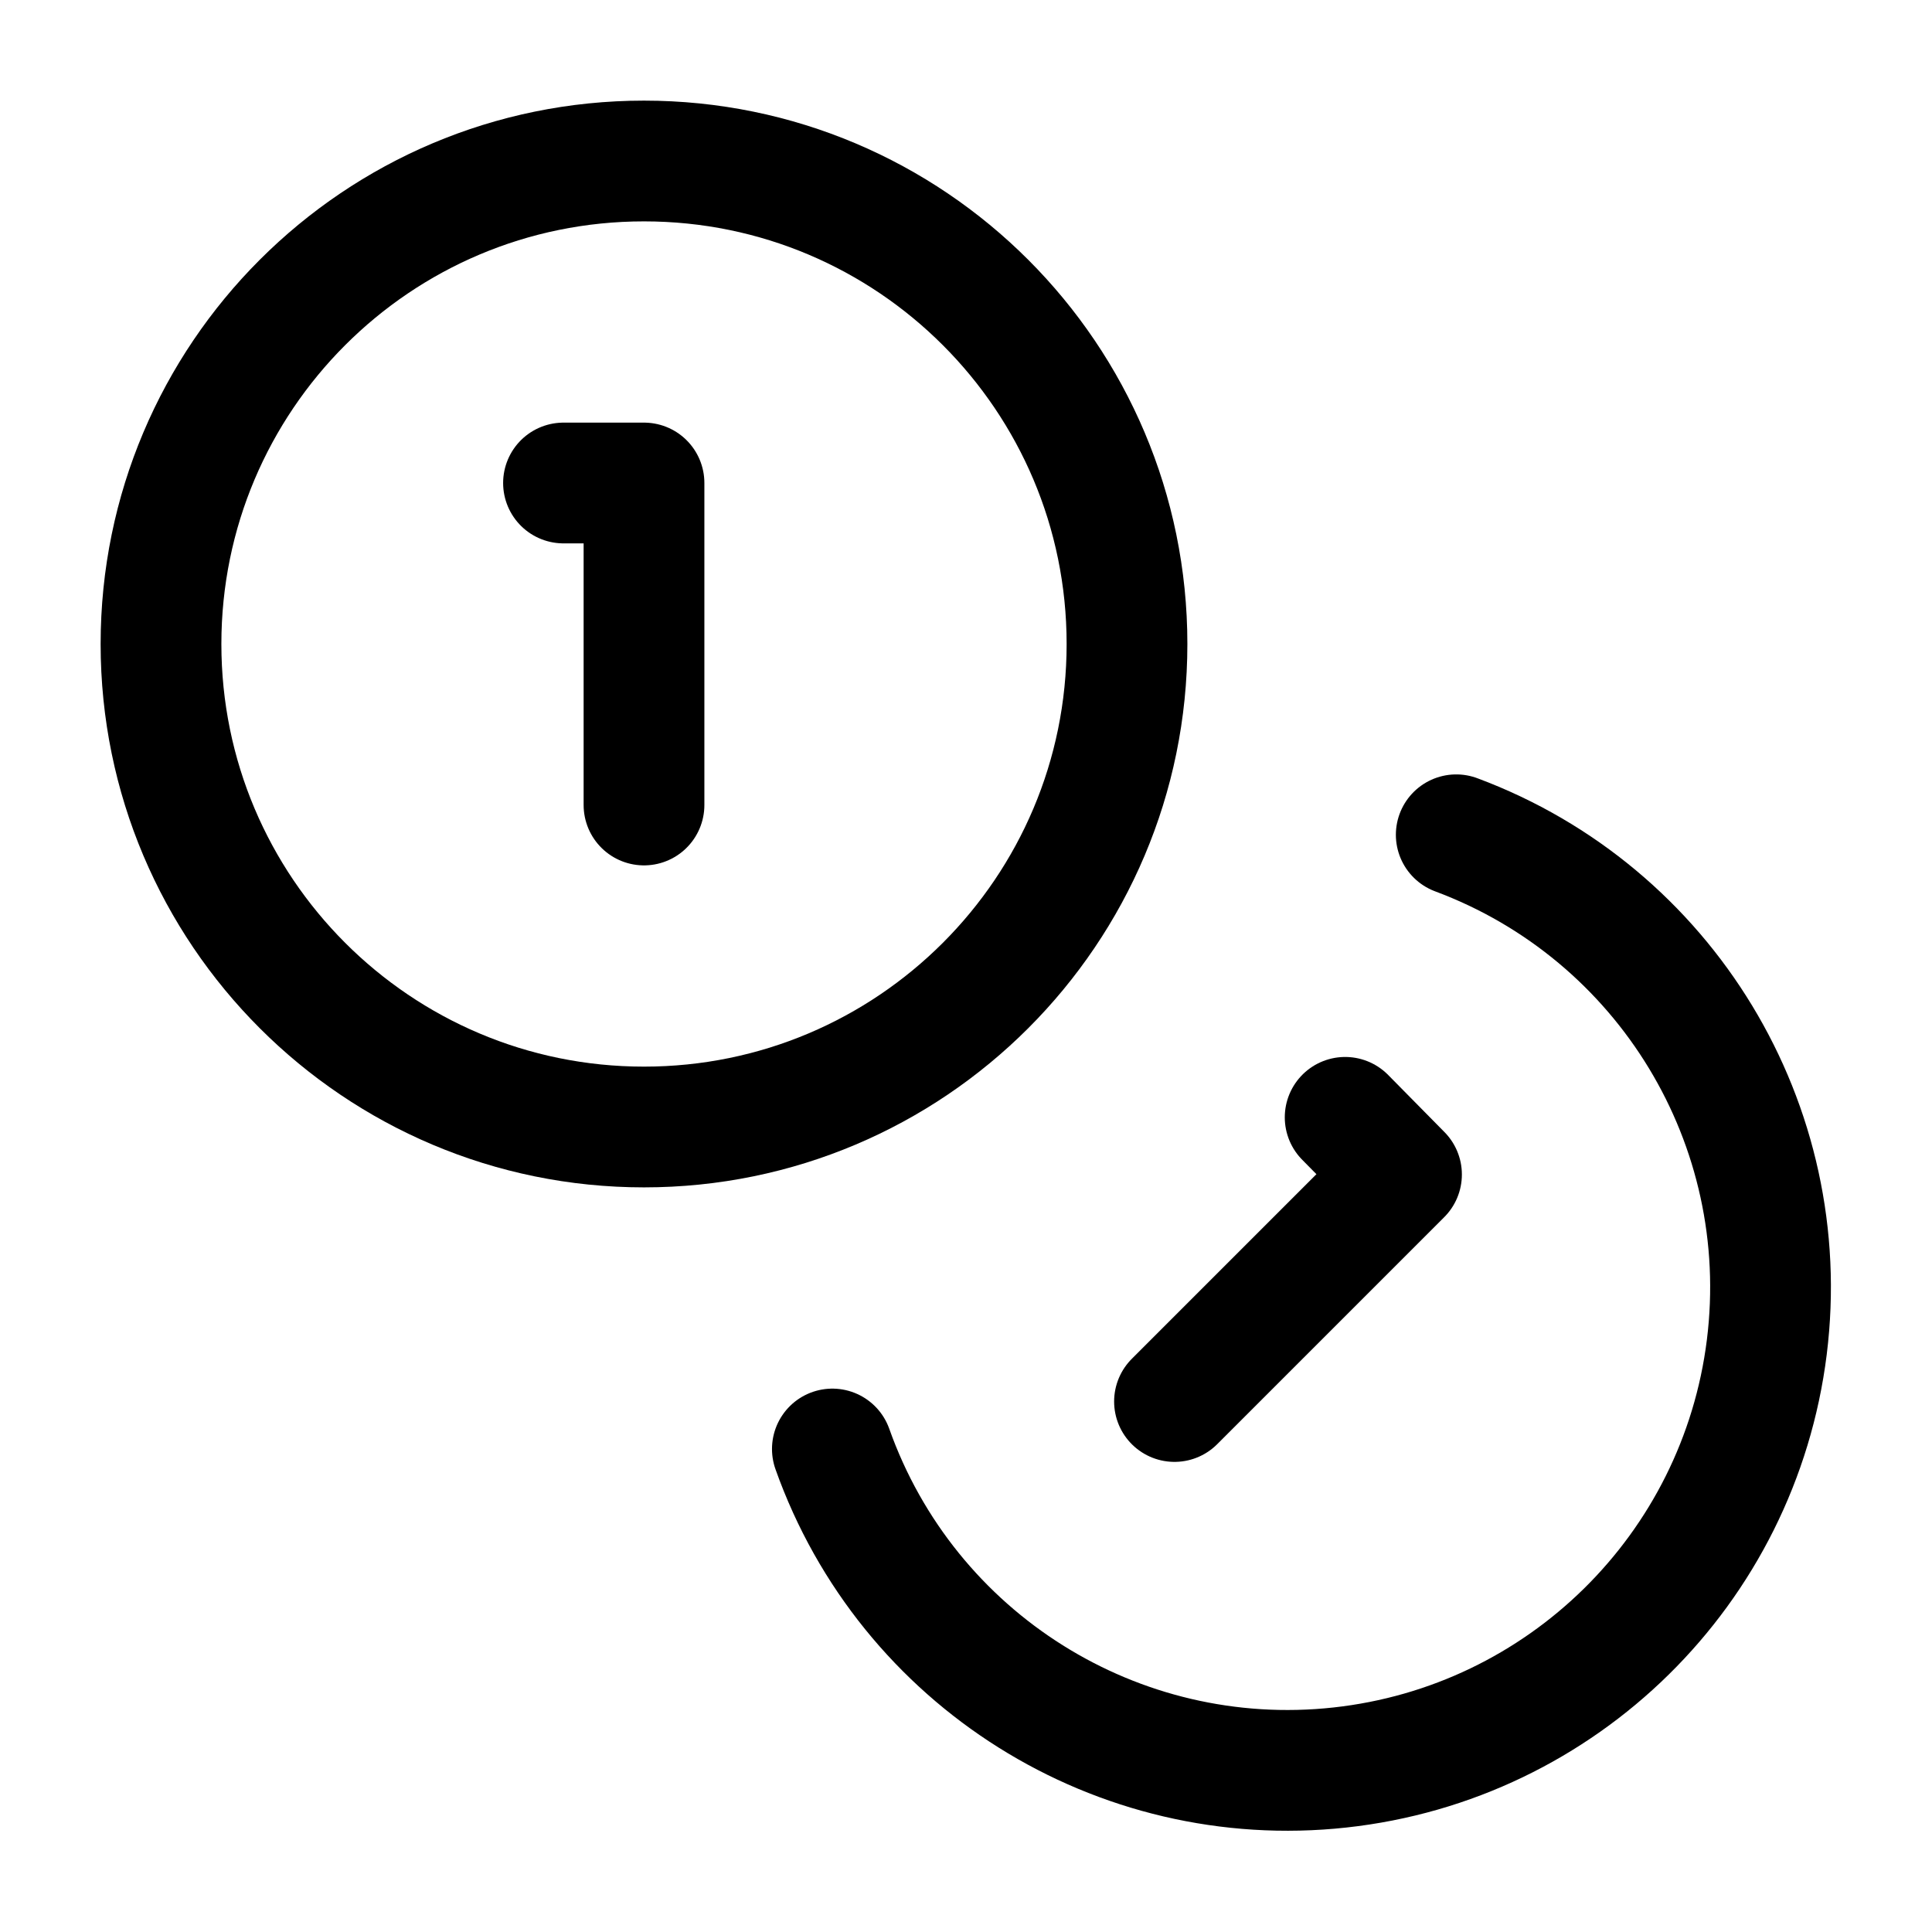
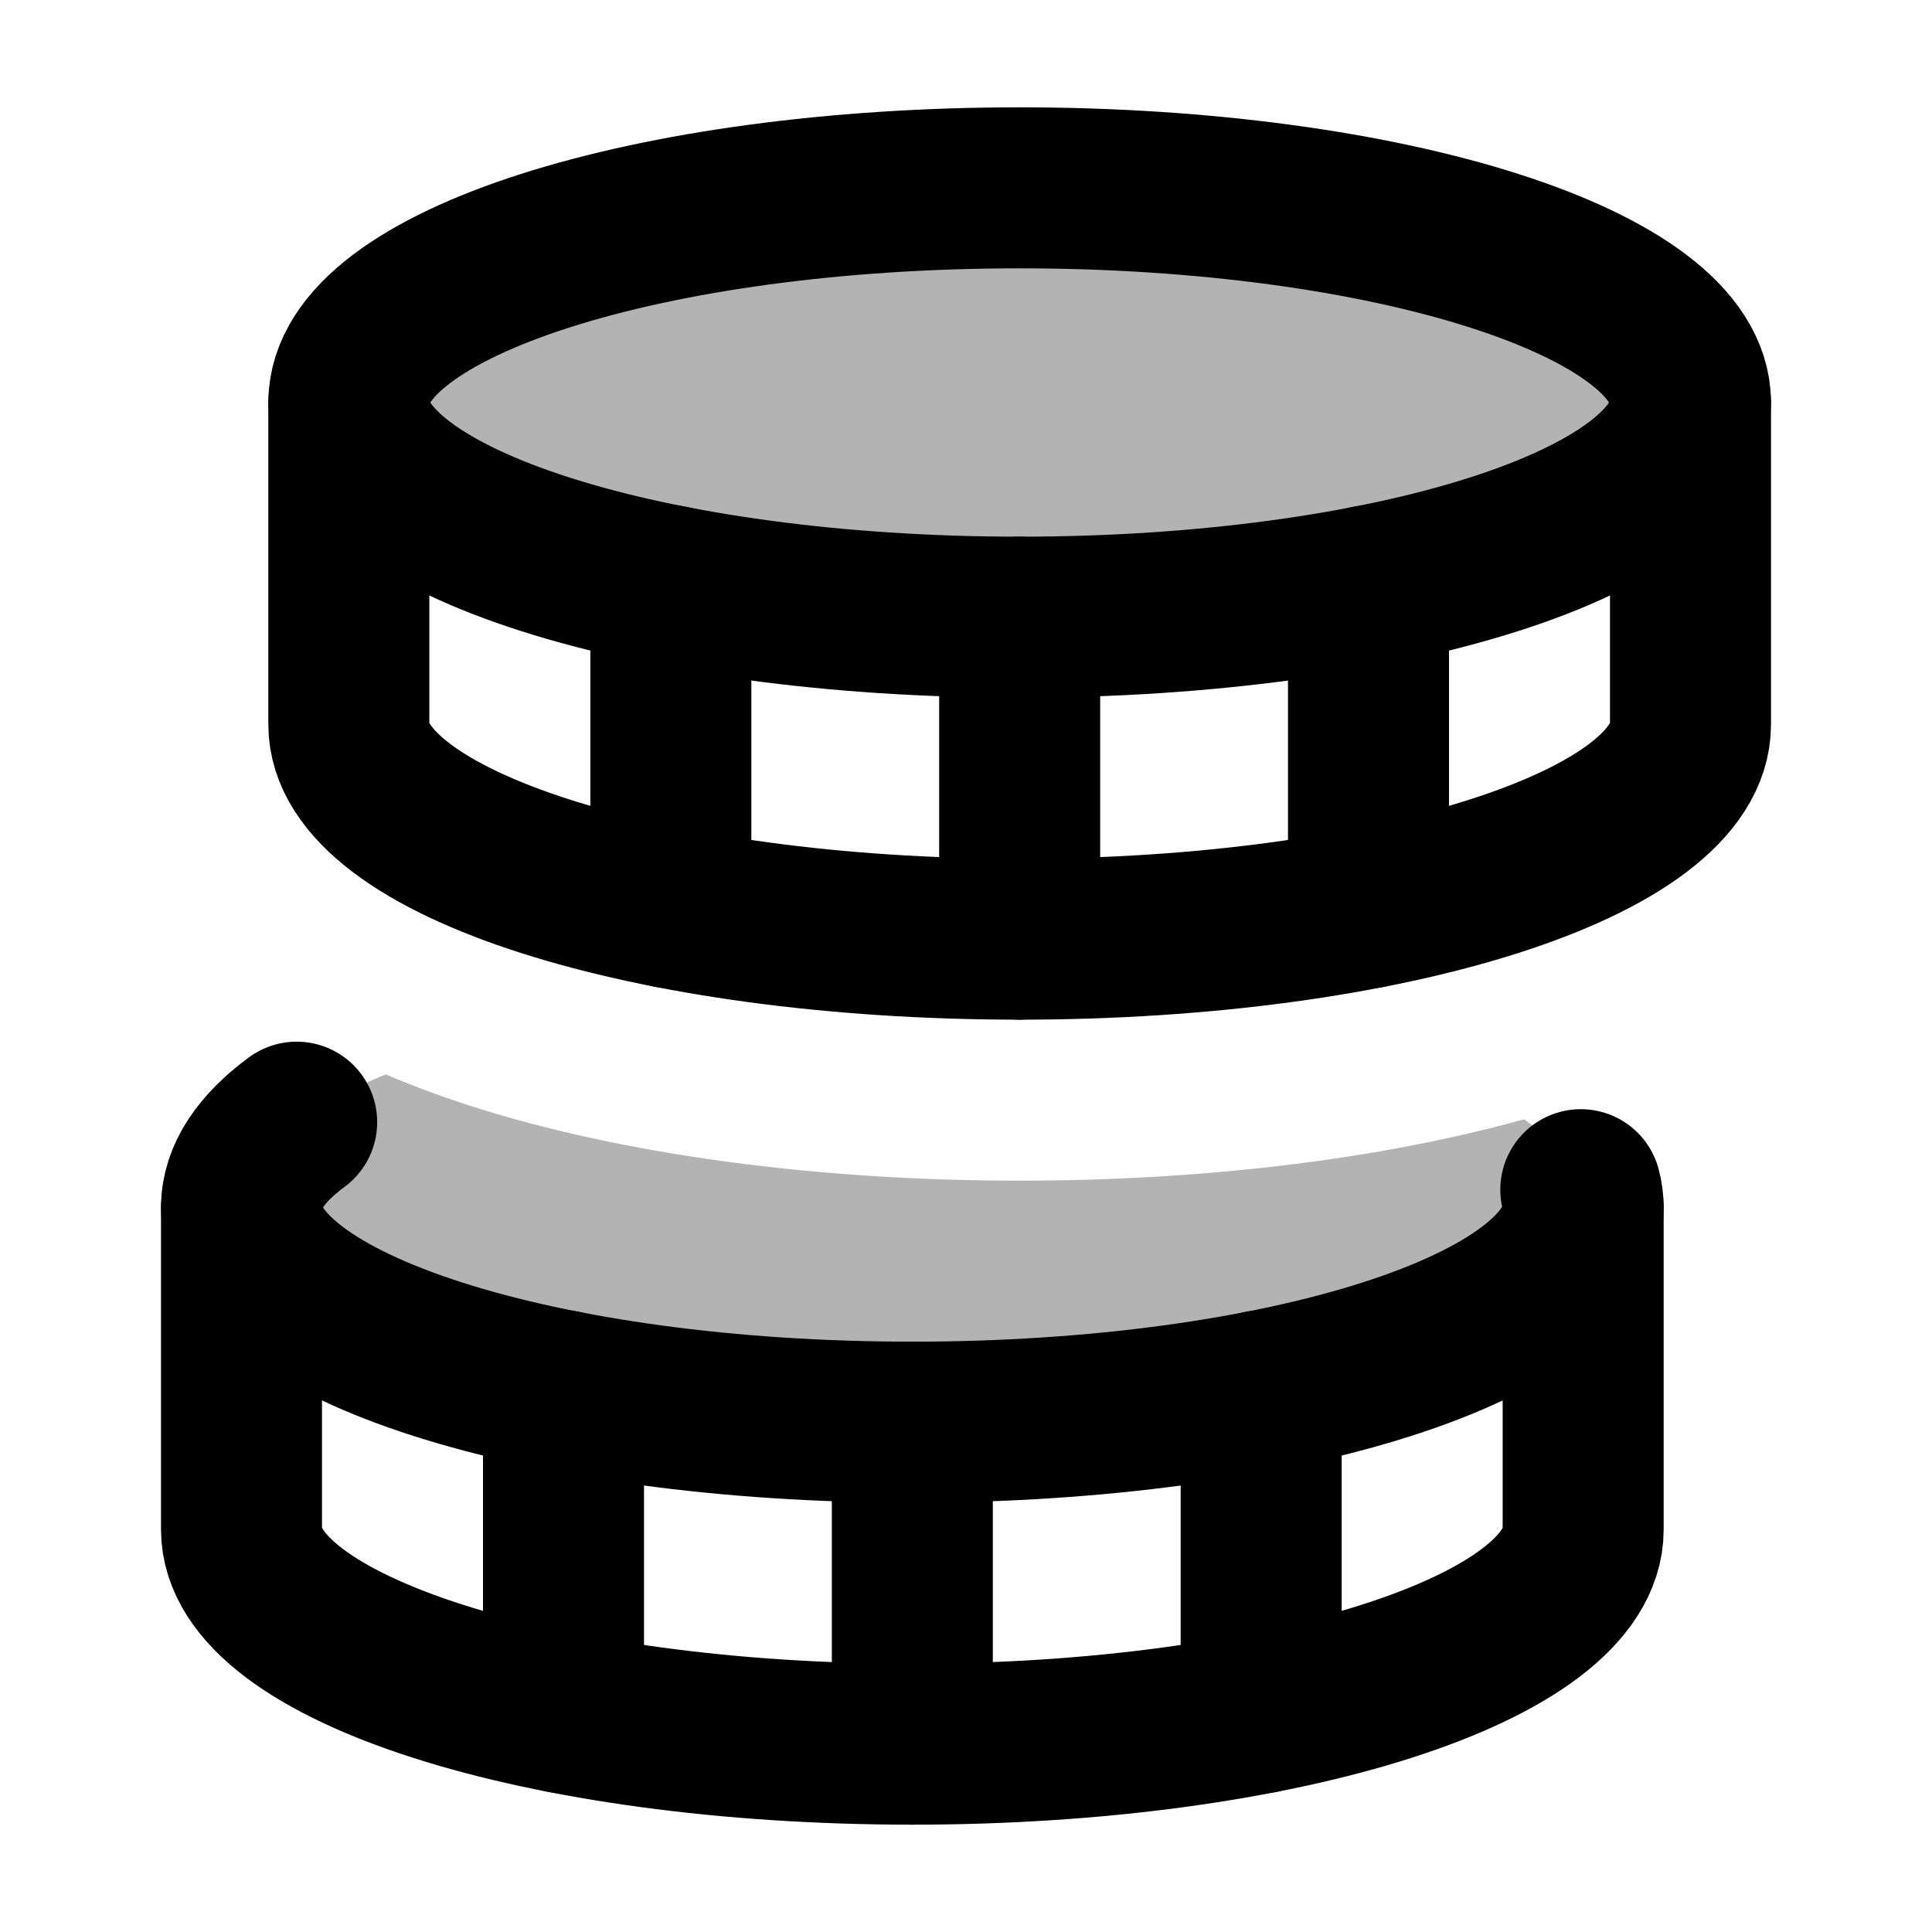
- <svg xmlns="http://www.w3.org/2000/svg" viewBox="0 0 24 24" fill="none" stroke="currentColor" stroke-width="1.5" stroke-linecap="round" stroke-linejoin="round">
-   <circle cx="8" cy="8" r="6" />
-   <path d="M18.09 10.37A6 6 0 1 1 10.34 18" />
-   <path d="M7 6h1v4" />
-   <path d="m16.71 13.88.7.71-2.82 2.82" />
+ <svg xmlns="http://www.w3.org/2000/svg" viewBox="0 0 18 18">
+   <g stroke-linecap="round" stroke-width="1.5" fill="none" stroke="currentColor" stroke-linejoin="round" class="nc-icon-wrapper">
+     <path opacity="0.3" fill-rule="evenodd" clip-rule="evenodd" d="M3.595 10.01C2.753 10.351 2.25 10.782 2.25 11.25C2.25 12.355 5.048 13.25 8.5 13.25C11.952 13.25 14.75 12.355 14.75 11.25C14.75 10.957 14.553 10.679 14.2 10.428C12.859 10.801 11.216 11 9.5 11C7.607 11 5.802 10.757 4.395 10.307C4.13 10.222 3.861 10.124 3.595 10.01Z" fill="currentColor" data-color="color-2" data-stroke="none" stroke="none" />
+     <path opacity="0.3" d="M9.5 5.75C12.952 5.75 15.75 4.855 15.75 3.75C15.75 2.645 12.952 1.75 9.5 1.75C6.048 1.75 3.25 2.645 3.25 3.75C3.25 4.855 6.048 5.75 9.5 5.75Z" fill="currentColor" data-color="color-2" data-stroke="none" stroke="none" />
+     <path d="M9.5 5.75C12.952 5.75 15.75 4.855 15.75 3.75C15.75 2.645 12.952 1.75 9.5 1.75C6.048 1.75 3.25 2.645 3.25 3.75C3.25 4.855 6.048 5.75 9.5 5.75Z" />
+     <path d="M3.25 3.75V6.75C3.25 7.854 6.048 8.75 9.5 8.75C12.952 8.75 15.75 7.854 15.75 6.75V3.75" />
+     <path d="M9.5 5.75V8.75" />
+     <path d="M6.25 5.458V8.458" />
+     <path d="M12.75 5.458V8.458" />
+     <path d="M2.25 11.25V14.25C2.25 15.354 5.048 16.25 8.5 16.25C11.952 16.25 14.75 15.354 14.75 14.25V11.25" />
+     <path d="M8.5 13.25V16.25" />
+     <path d="M5.25 12.958V15.958" />
+     <path d="M11.75 12.958V15.958" />
+     <path d="M2.764 10.455C2.433 10.699 2.25 10.967 2.25 11.25C2.25 12.354 5.048 13.25 8.5 13.25C11.952 13.25 14.75 12.354 14.75 11.25C14.75 11.194 14.743 11.139 14.728 11.084" />
+   </g>
</svg>
